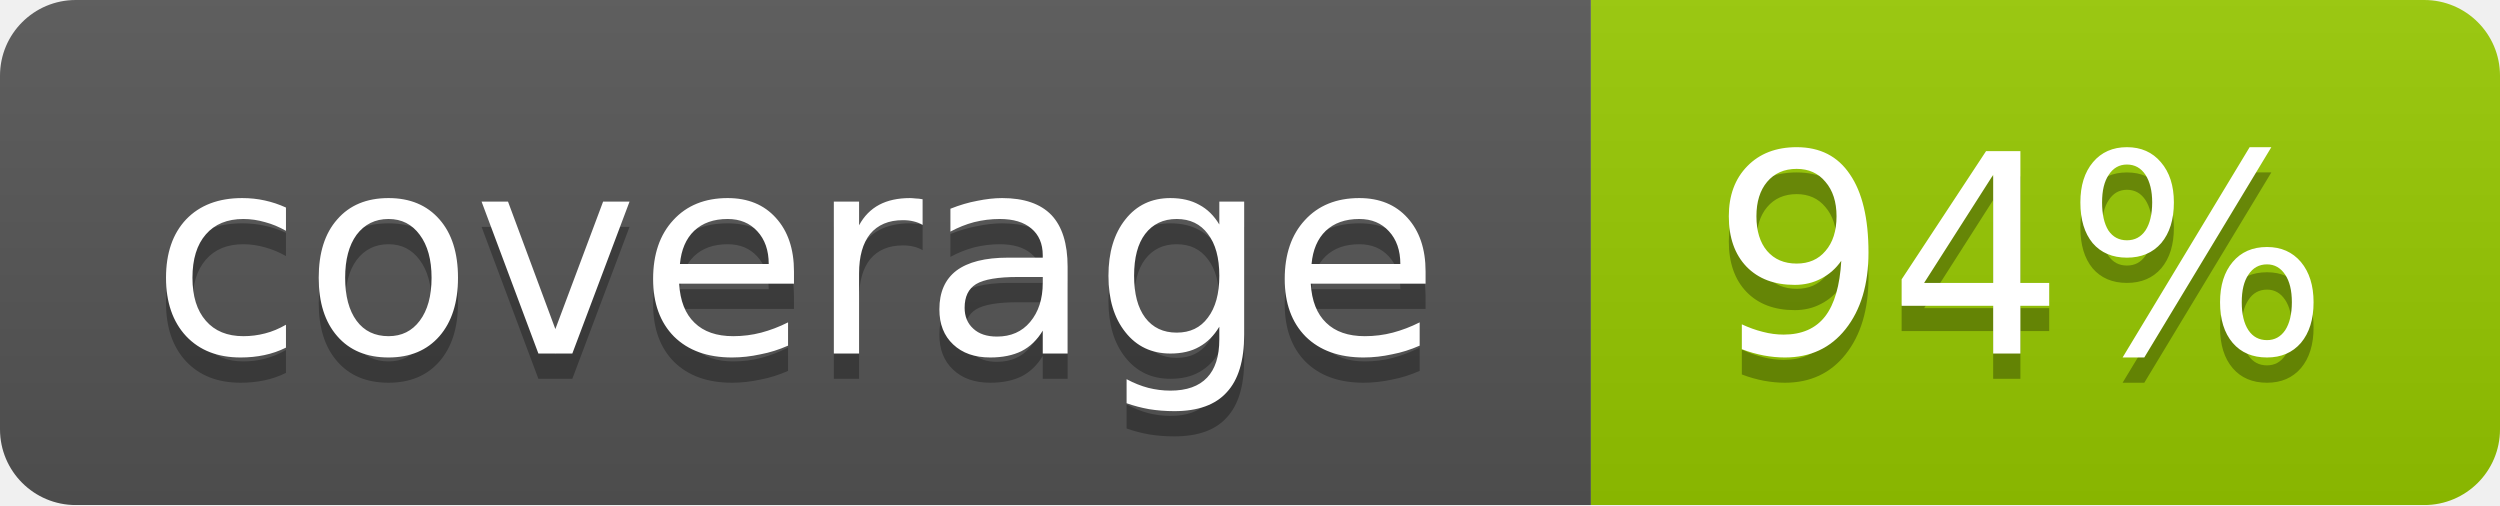
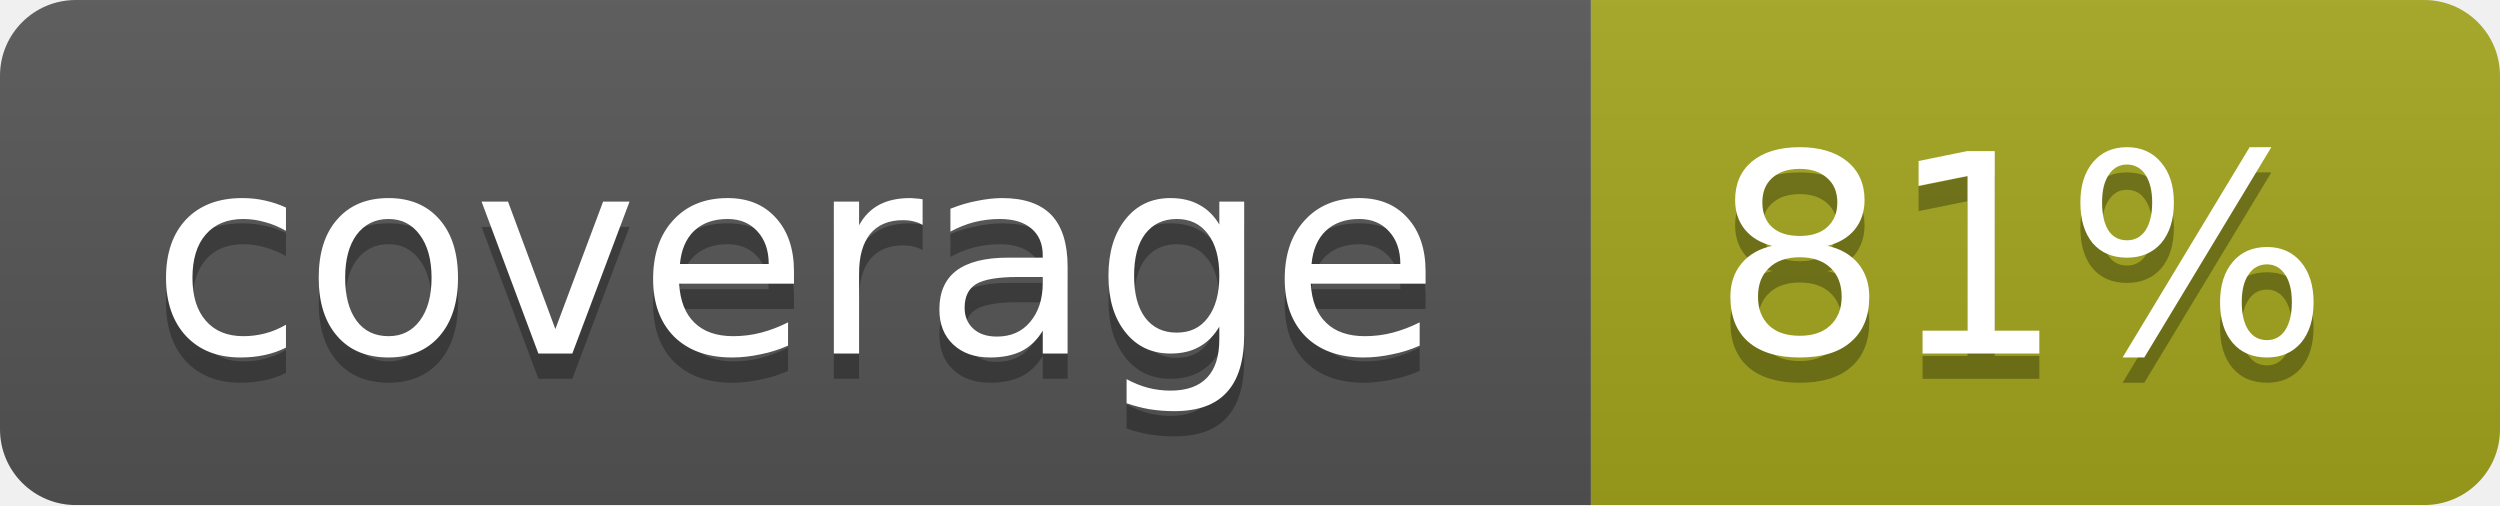
<svg xmlns="http://www.w3.org/2000/svg" width="99" height="20">
  <linearGradient id="b" x2="0" y2="100%">
    <stop offset="0" stop-color="#bbb" stop-opacity=".1" />
    <stop offset="1" stop-opacity=".1" />
  </linearGradient>
  <mask id="a">
    <rect width="99" height="20" rx="3" fill="#fff" />
  </mask>
  <g mask="url(#a)">
    <path fill="#555" d="M0 0h63v20H0z" />
-     <path fill="#97CA00" d="M63 0h36v20H63z" />
+     <path fill="#a4a61d" d="M63 0h36v20H63z" />
    <path fill="url(#b)" d="M0 0h99v20H0z" />
  </g>
  <g fill="#fff" text-anchor="middle" font-family="DejaVu Sans,Verdana,Geneva,sans-serif" font-size="11">
    <text x="31.5" y="15" fill="#010101" fill-opacity=".3">coverage</text>
    <text x="31.5" y="14">coverage</text>
-     <text x="80" y="15" fill="#010101" fill-opacity=".3">94%</text>
-     <text x="80" y="14">94%</text>
+     <text x="80" y="15" fill="#010101" fill-opacity=".3">81%</text>
+     <text x="80" y="14">81%</text>
  </g>
</svg>
